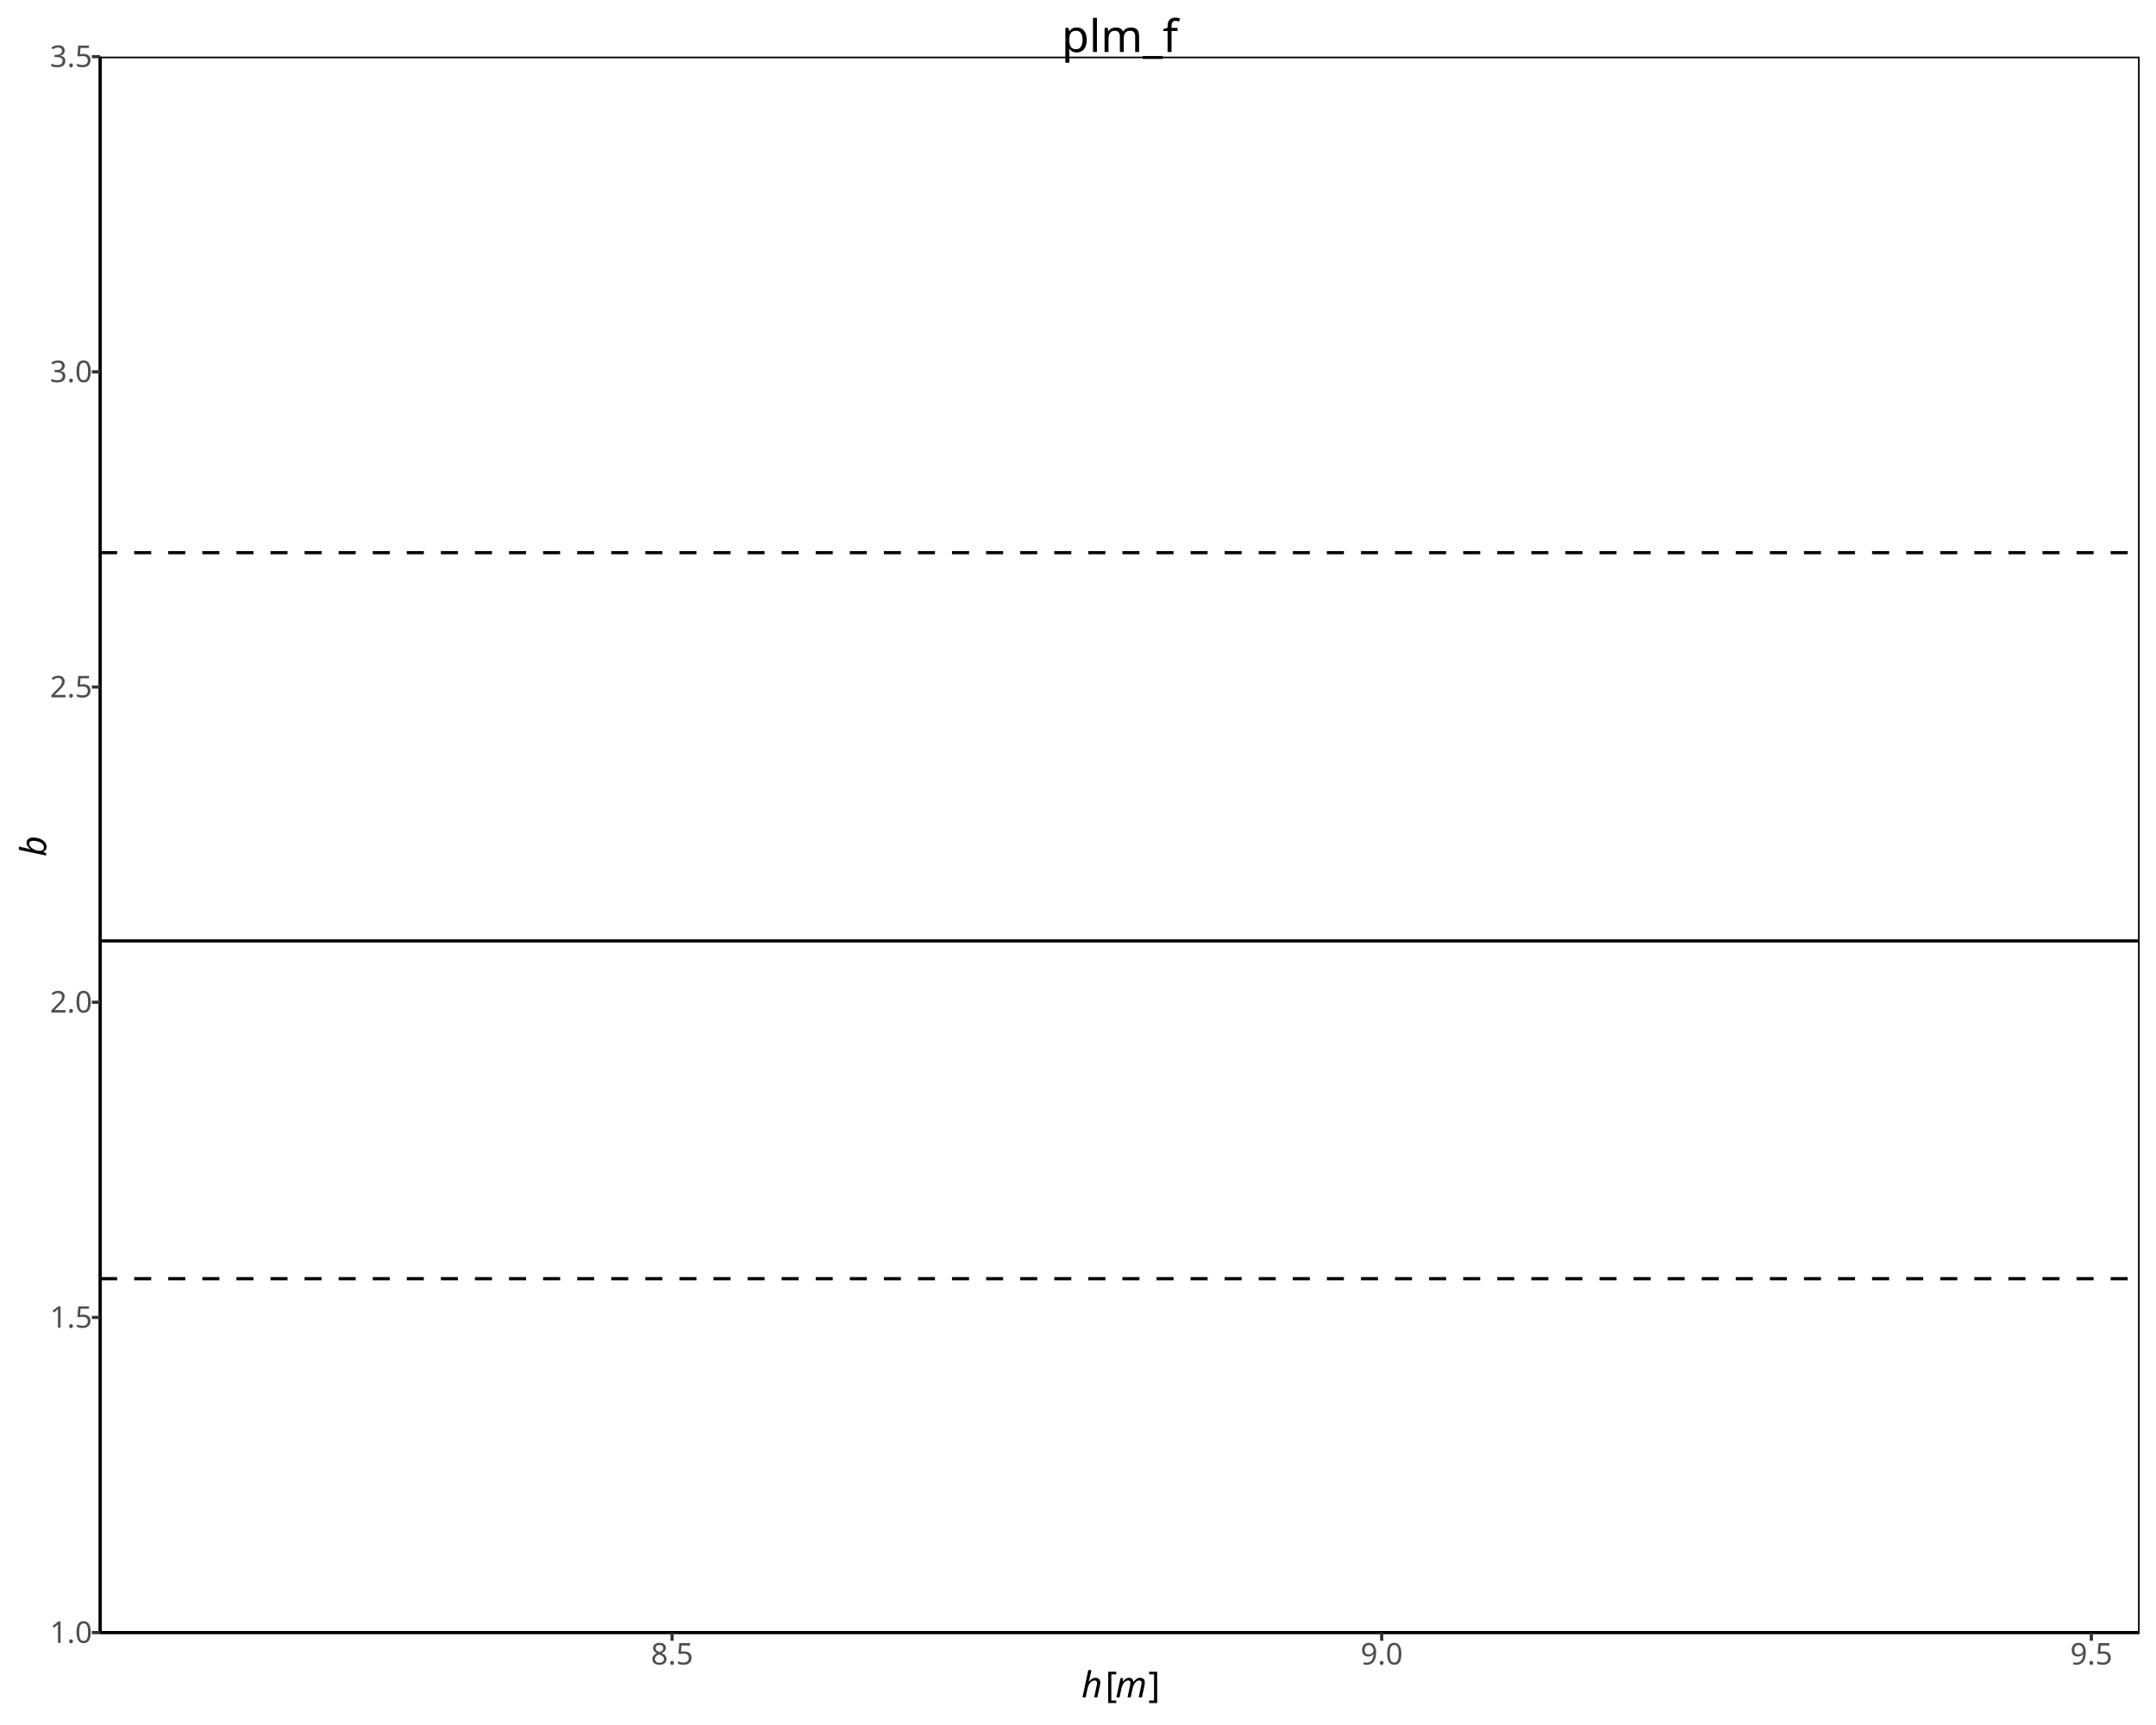
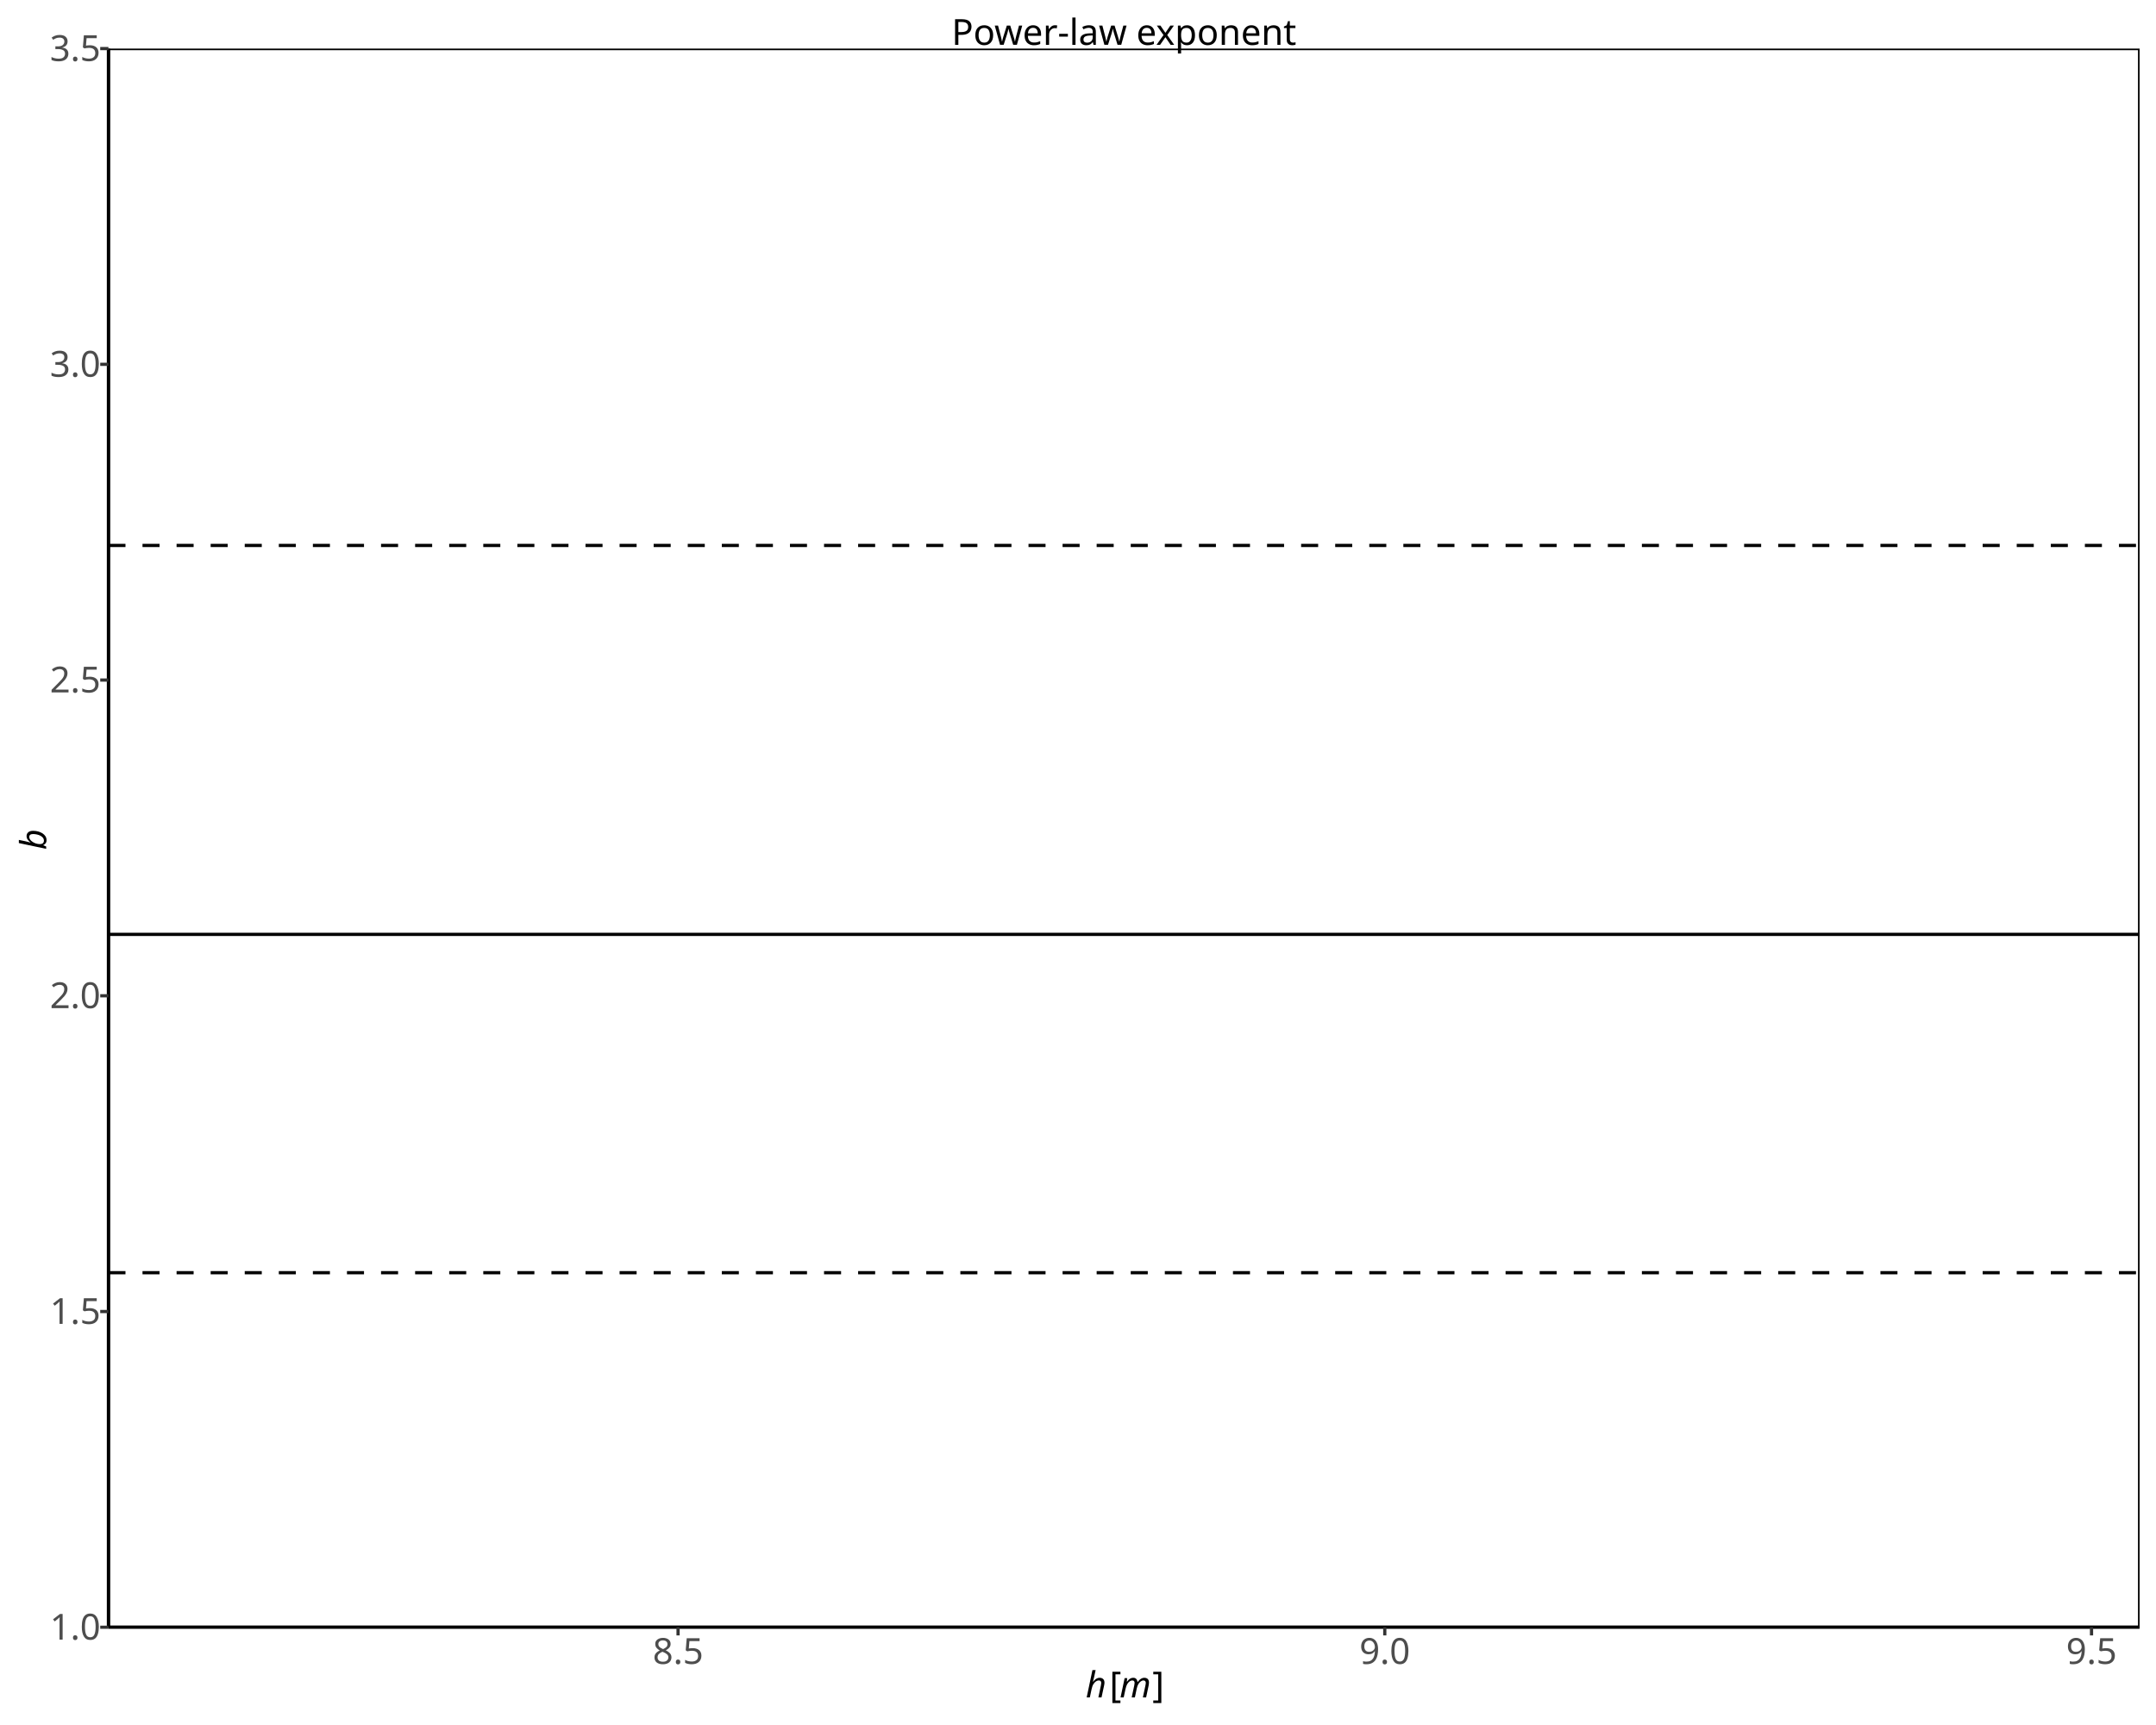
<svg xmlns="http://www.w3.org/2000/svg" class="svglite" data-engine-version="2.0" width="720.00pt" height="576.00pt" viewBox="0 0 720.00 576.00">
  <defs>
    <style type="text/css">
    .svglite line, .svglite polyline, .svglite polygon, .svglite path, .svglite rect, .svglite circle {
      fill: none;
      stroke: #000000;
      stroke-linecap: round;
      stroke-linejoin: round;
      stroke-miterlimit: 10.00;
    }
  </style>
  </defs>
  <rect width="100%" height="100%" style="stroke: none; fill: #FFFFFF;" />
  <defs>
    <clipPath id="cpMC4wMHw3MjAuMDB8MC4wMHw1NzYuMDA=">
      <rect x="0.00" y="0.00" width="720.00" height="576.00" />
    </clipPath>
  </defs>
  <g clip-path="url(#cpMC4wMHw3MjAuMDB8MC4wMHw1NzYuMDA=)">
    <rect x="0.00" y="0.00" width="720.00" height="576.00" style="stroke-width: 1.07; stroke: #FFFFFF; fill: #FFFFFF;" />
  </g>
  <defs>
-     <clipPath id="cpMzMuNDN8NzE0LjUyfDE4LjkyfDU0NS4xNA==">
-       <rect x="33.43" y="18.92" width="681.10" height="526.23" />
+     <clipPath id="cpMzYuMjF8NzE0LjUyfDE2LjIzfDU0My4zNQ==">
+       <rect x="36.21" y="16.23" width="678.31" height="527.12" />
    </clipPath>
  </defs>
-   <g clip-path="url(#cpMzMuNDN8NzE0LjUyfDE4LjkyfDU0NS4xNA==)">
-     <rect x="33.43" y="18.92" width="681.10" height="526.23" style="stroke-width: 1.07; stroke: none; fill: #FFFFFF;" />
-     <polyline points="33.43,314.18 137.22,314.18 508.34,314.18 527.37,314.18 565.22,314.18 714.52,314.18 " style="stroke-width: 1.07; stroke-linecap: butt;" />
-     <polyline points="33.43,426.97 137.22,426.97 508.34,426.97 527.37,426.97 565.22,426.97 714.52,426.97 " style="stroke-width: 1.07; stroke-dasharray: 5.69,5.69; stroke-linecap: butt;" />
-     <polyline points="33.43,184.54 137.22,184.54 508.34,184.54 527.37,184.54 565.22,184.54 714.52,184.54 " style="stroke-width: 1.07; stroke-dasharray: 5.69,5.69; stroke-linecap: butt;" />
-     <rect x="33.43" y="18.92" width="681.10" height="526.23" style="stroke-width: 1.07;" />
+   <g clip-path="url(#cpMzYuMjF8NzE0LjUyfDE2LjIzfDU0My4zNQ==)">
+     <rect x="36.21" y="16.23" width="678.31" height="527.12" style="stroke-width: 1.07; stroke: none; fill: #FFFFFF;" />
+     <polyline points="36.21,312.00 139.58,312.00 509.19,312.00 528.14,312.00 565.83,312.00 714.52,312.00 " style="stroke-width: 1.07; stroke-linecap: butt;" />
+     <polyline points="36.21,424.97 139.58,424.97 509.19,424.97 528.14,424.97 565.83,424.97 714.52,424.97 " style="stroke-width: 1.07; stroke-dasharray: 5.69,5.69; stroke-linecap: butt;" />
+     <polyline points="36.21,182.13 139.58,182.13 509.19,182.13 528.14,182.13 565.83,182.13 714.52,182.13 " style="stroke-width: 1.07; stroke-dasharray: 5.69,5.69; stroke-linecap: butt;" />
+     <rect x="36.21" y="16.23" width="678.31" height="527.12" style="stroke-width: 1.07;" />
  </g>
  <g clip-path="url(#cpMC4wMHw3MjAuMDB8MC4wMHw1NzYuMDA=)">
-     <polyline points="33.43,545.14 33.43,18.92 " style="stroke-width: 1.07; stroke-linecap: butt;" />
-     <text x="23.73" y="548.58" text-anchor="middle" style="font-size: 10.00px; fill: #4D4D4D; font-family: sans;" textLength="13.90px" lengthAdjust="spacingAndGlyphs">1.0</text>
-     <text x="23.73" y="443.34" text-anchor="middle" style="font-size: 10.00px; fill: #4D4D4D; font-family: sans;" textLength="13.90px" lengthAdjust="spacingAndGlyphs">1.5</text>
-     <text x="23.73" y="338.09" text-anchor="middle" style="font-size: 10.00px; fill: #4D4D4D; font-family: sans;" textLength="13.90px" lengthAdjust="spacingAndGlyphs">2.0</text>
-     <text x="23.73" y="232.85" text-anchor="middle" style="font-size: 10.00px; fill: #4D4D4D; font-family: sans;" textLength="13.90px" lengthAdjust="spacingAndGlyphs">2.5</text>
-     <text x="23.73" y="127.60" text-anchor="middle" style="font-size: 10.00px; fill: #4D4D4D; font-family: sans;" textLength="13.90px" lengthAdjust="spacingAndGlyphs">3.0</text>
-     <text x="23.73" y="22.36" text-anchor="middle" style="font-size: 10.00px; fill: #4D4D4D; font-family: sans;" textLength="13.90px" lengthAdjust="spacingAndGlyphs">3.5</text>
-     <polyline points="30.69,545.14 33.43,545.14 " style="stroke-width: 1.07; stroke: #333333; stroke-linecap: butt;" />
-     <polyline points="30.69,439.90 33.43,439.90 " style="stroke-width: 1.07; stroke: #333333; stroke-linecap: butt;" />
-     <polyline points="30.69,334.65 33.43,334.65 " style="stroke-width: 1.07; stroke: #333333; stroke-linecap: butt;" />
-     <polyline points="30.69,229.41 33.43,229.41 " style="stroke-width: 1.07; stroke: #333333; stroke-linecap: butt;" />
-     <polyline points="30.69,124.16 33.43,124.16 " style="stroke-width: 1.07; stroke: #333333; stroke-linecap: butt;" />
-     <polyline points="30.69,18.92 33.43,18.92 " style="stroke-width: 1.07; stroke: #333333; stroke-linecap: butt;" />
-     <polyline points="33.43,545.14 714.52,545.14 " style="stroke-width: 1.07; stroke-linecap: butt;" />
-     <polyline points="224.44,547.88 224.44,545.14 " style="stroke-width: 1.07; stroke: #333333; stroke-linecap: butt;" />
-     <polyline points="461.42,547.88 461.42,545.14 " style="stroke-width: 1.07; stroke: #333333; stroke-linecap: butt;" />
-     <polyline points="698.41,547.88 698.41,545.14 " style="stroke-width: 1.07; stroke: #333333; stroke-linecap: butt;" />
-     <text x="224.44" y="555.80" text-anchor="middle" style="font-size: 10.00px; fill: #4D4D4D; font-family: sans;" textLength="13.90px" lengthAdjust="spacingAndGlyphs">8.5</text>
-     <text x="461.42" y="555.80" text-anchor="middle" style="font-size: 10.00px; fill: #4D4D4D; font-family: sans;" textLength="13.90px" lengthAdjust="spacingAndGlyphs">9.0</text>
-     <text x="698.41" y="555.80" text-anchor="middle" style="font-size: 10.00px; fill: #4D4D4D; font-family: sans;" textLength="13.90px" lengthAdjust="spacingAndGlyphs">9.5</text>
-     <text x="361.16" y="566.78" style="font-size: 12.00px; font-style: italic; font-family: sans;" textLength="6.67px" lengthAdjust="spacingAndGlyphs">h</text>
-     <text x="369.14" y="566.78" style="font-size: 12.00px; font-family: sans;" textLength="3.33px" lengthAdjust="spacingAndGlyphs">[</text>
-     <text x="372.48" y="566.78" style="font-size: 12.00px; font-style: italic; font-family: sans;" textLength="10.00px" lengthAdjust="spacingAndGlyphs">m</text>
-     <text x="383.45" y="566.78" style="font-size: 12.00px; font-family: sans;" textLength="3.33px" lengthAdjust="spacingAndGlyphs">]</text>
-     <text transform="translate(15.42,286.02) rotate(-90)" style="font-size: 12.00px; font-style: italic; font-family: sans;" textLength="6.67px" lengthAdjust="spacingAndGlyphs">b</text>
-     <text x="373.97" y="17.36" text-anchor="middle" style="font-size: 15.00px; font-family: sans;" textLength="36.68px" lengthAdjust="spacingAndGlyphs">plm_f</text>
+     <polyline points="36.21,543.35 36.21,16.23 " style="stroke-width: 1.07; stroke-linecap: butt;" />
+     <text x="25.12" y="547.48" text-anchor="middle" style="font-size: 12.00px; fill: #4D4D4D; font-family: sans;" textLength="16.68px" lengthAdjust="spacingAndGlyphs">1.0</text>
+     <text x="25.12" y="442.06" text-anchor="middle" style="font-size: 12.00px; fill: #4D4D4D; font-family: sans;" textLength="16.68px" lengthAdjust="spacingAndGlyphs">1.5</text>
+     <text x="25.12" y="336.63" text-anchor="middle" style="font-size: 12.00px; fill: #4D4D4D; font-family: sans;" textLength="16.68px" lengthAdjust="spacingAndGlyphs">2.0</text>
+     <text x="25.12" y="231.21" text-anchor="middle" style="font-size: 12.00px; fill: #4D4D4D; font-family: sans;" textLength="16.68px" lengthAdjust="spacingAndGlyphs">2.5</text>
+     <text x="25.12" y="125.78" text-anchor="middle" style="font-size: 12.00px; fill: #4D4D4D; font-family: sans;" textLength="16.68px" lengthAdjust="spacingAndGlyphs">3.0</text>
+     <text x="25.12" y="20.36" text-anchor="middle" style="font-size: 12.00px; fill: #4D4D4D; font-family: sans;" textLength="16.68px" lengthAdjust="spacingAndGlyphs">3.5</text>
+     <polyline points="33.47,543.35 36.21,543.35 " style="stroke-width: 1.07; stroke: #333333; stroke-linecap: butt;" />
+     <polyline points="33.47,437.93 36.21,437.93 " style="stroke-width: 1.07; stroke: #333333; stroke-linecap: butt;" />
+     <polyline points="33.47,332.50 36.21,332.50 " style="stroke-width: 1.07; stroke: #333333; stroke-linecap: butt;" />
+     <polyline points="33.47,227.08 36.21,227.08 " style="stroke-width: 1.07; stroke: #333333; stroke-linecap: butt;" />
+     <polyline points="33.47,121.65 36.21,121.65 " style="stroke-width: 1.07; stroke: #333333; stroke-linecap: butt;" />
+     <polyline points="33.47,16.23 36.21,16.23 " style="stroke-width: 1.07; stroke: #333333; stroke-linecap: butt;" />
+     <polyline points="36.21,543.35 714.52,543.35 " style="stroke-width: 1.07; stroke-linecap: butt;" />
+     <polyline points="226.44,546.09 226.44,543.35 " style="stroke-width: 1.07; stroke: #333333; stroke-linecap: butt;" />
+     <polyline points="462.45,546.09 462.45,543.35 " style="stroke-width: 1.07; stroke: #333333; stroke-linecap: butt;" />
+     <polyline points="698.47,546.09 698.47,543.35 " style="stroke-width: 1.07; stroke: #333333; stroke-linecap: butt;" />
+     <text x="226.44" y="555.59" text-anchor="middle" style="font-size: 12.00px; fill: #4D4D4D; font-family: sans;" textLength="16.68px" lengthAdjust="spacingAndGlyphs">8.5</text>
+     <text x="462.45" y="555.59" text-anchor="middle" style="font-size: 12.00px; fill: #4D4D4D; font-family: sans;" textLength="16.68px" lengthAdjust="spacingAndGlyphs">9.0</text>
+     <text x="698.47" y="555.59" text-anchor="middle" style="font-size: 12.00px; fill: #4D4D4D; font-family: sans;" textLength="16.68px" lengthAdjust="spacingAndGlyphs">9.5</text>
+     <text x="362.56" y="566.78" style="font-size: 12.00px; font-style: italic; font-family: sans;" textLength="6.67px" lengthAdjust="spacingAndGlyphs">h</text>
+     <text x="370.53" y="566.78" style="font-size: 12.00px; font-family: sans;" textLength="3.33px" lengthAdjust="spacingAndGlyphs">[</text>
+     <text x="373.87" y="566.78" style="font-size: 12.00px; font-style: italic; font-family: sans;" textLength="10.00px" lengthAdjust="spacingAndGlyphs">m</text>
+     <text x="384.84" y="566.78" style="font-size: 12.00px; font-family: sans;" textLength="3.33px" lengthAdjust="spacingAndGlyphs">]</text>
+     <text transform="translate(15.42,283.78) rotate(-90)" style="font-size: 12.00px; font-style: italic; font-family: sans;" textLength="6.67px" lengthAdjust="spacingAndGlyphs">b</text>
+     <text x="375.36" y="14.98" text-anchor="middle" style="font-size: 12.00px; font-family: sans;" textLength="108.74px" lengthAdjust="spacingAndGlyphs">Power-law exponent</text>
  </g>
</svg>
